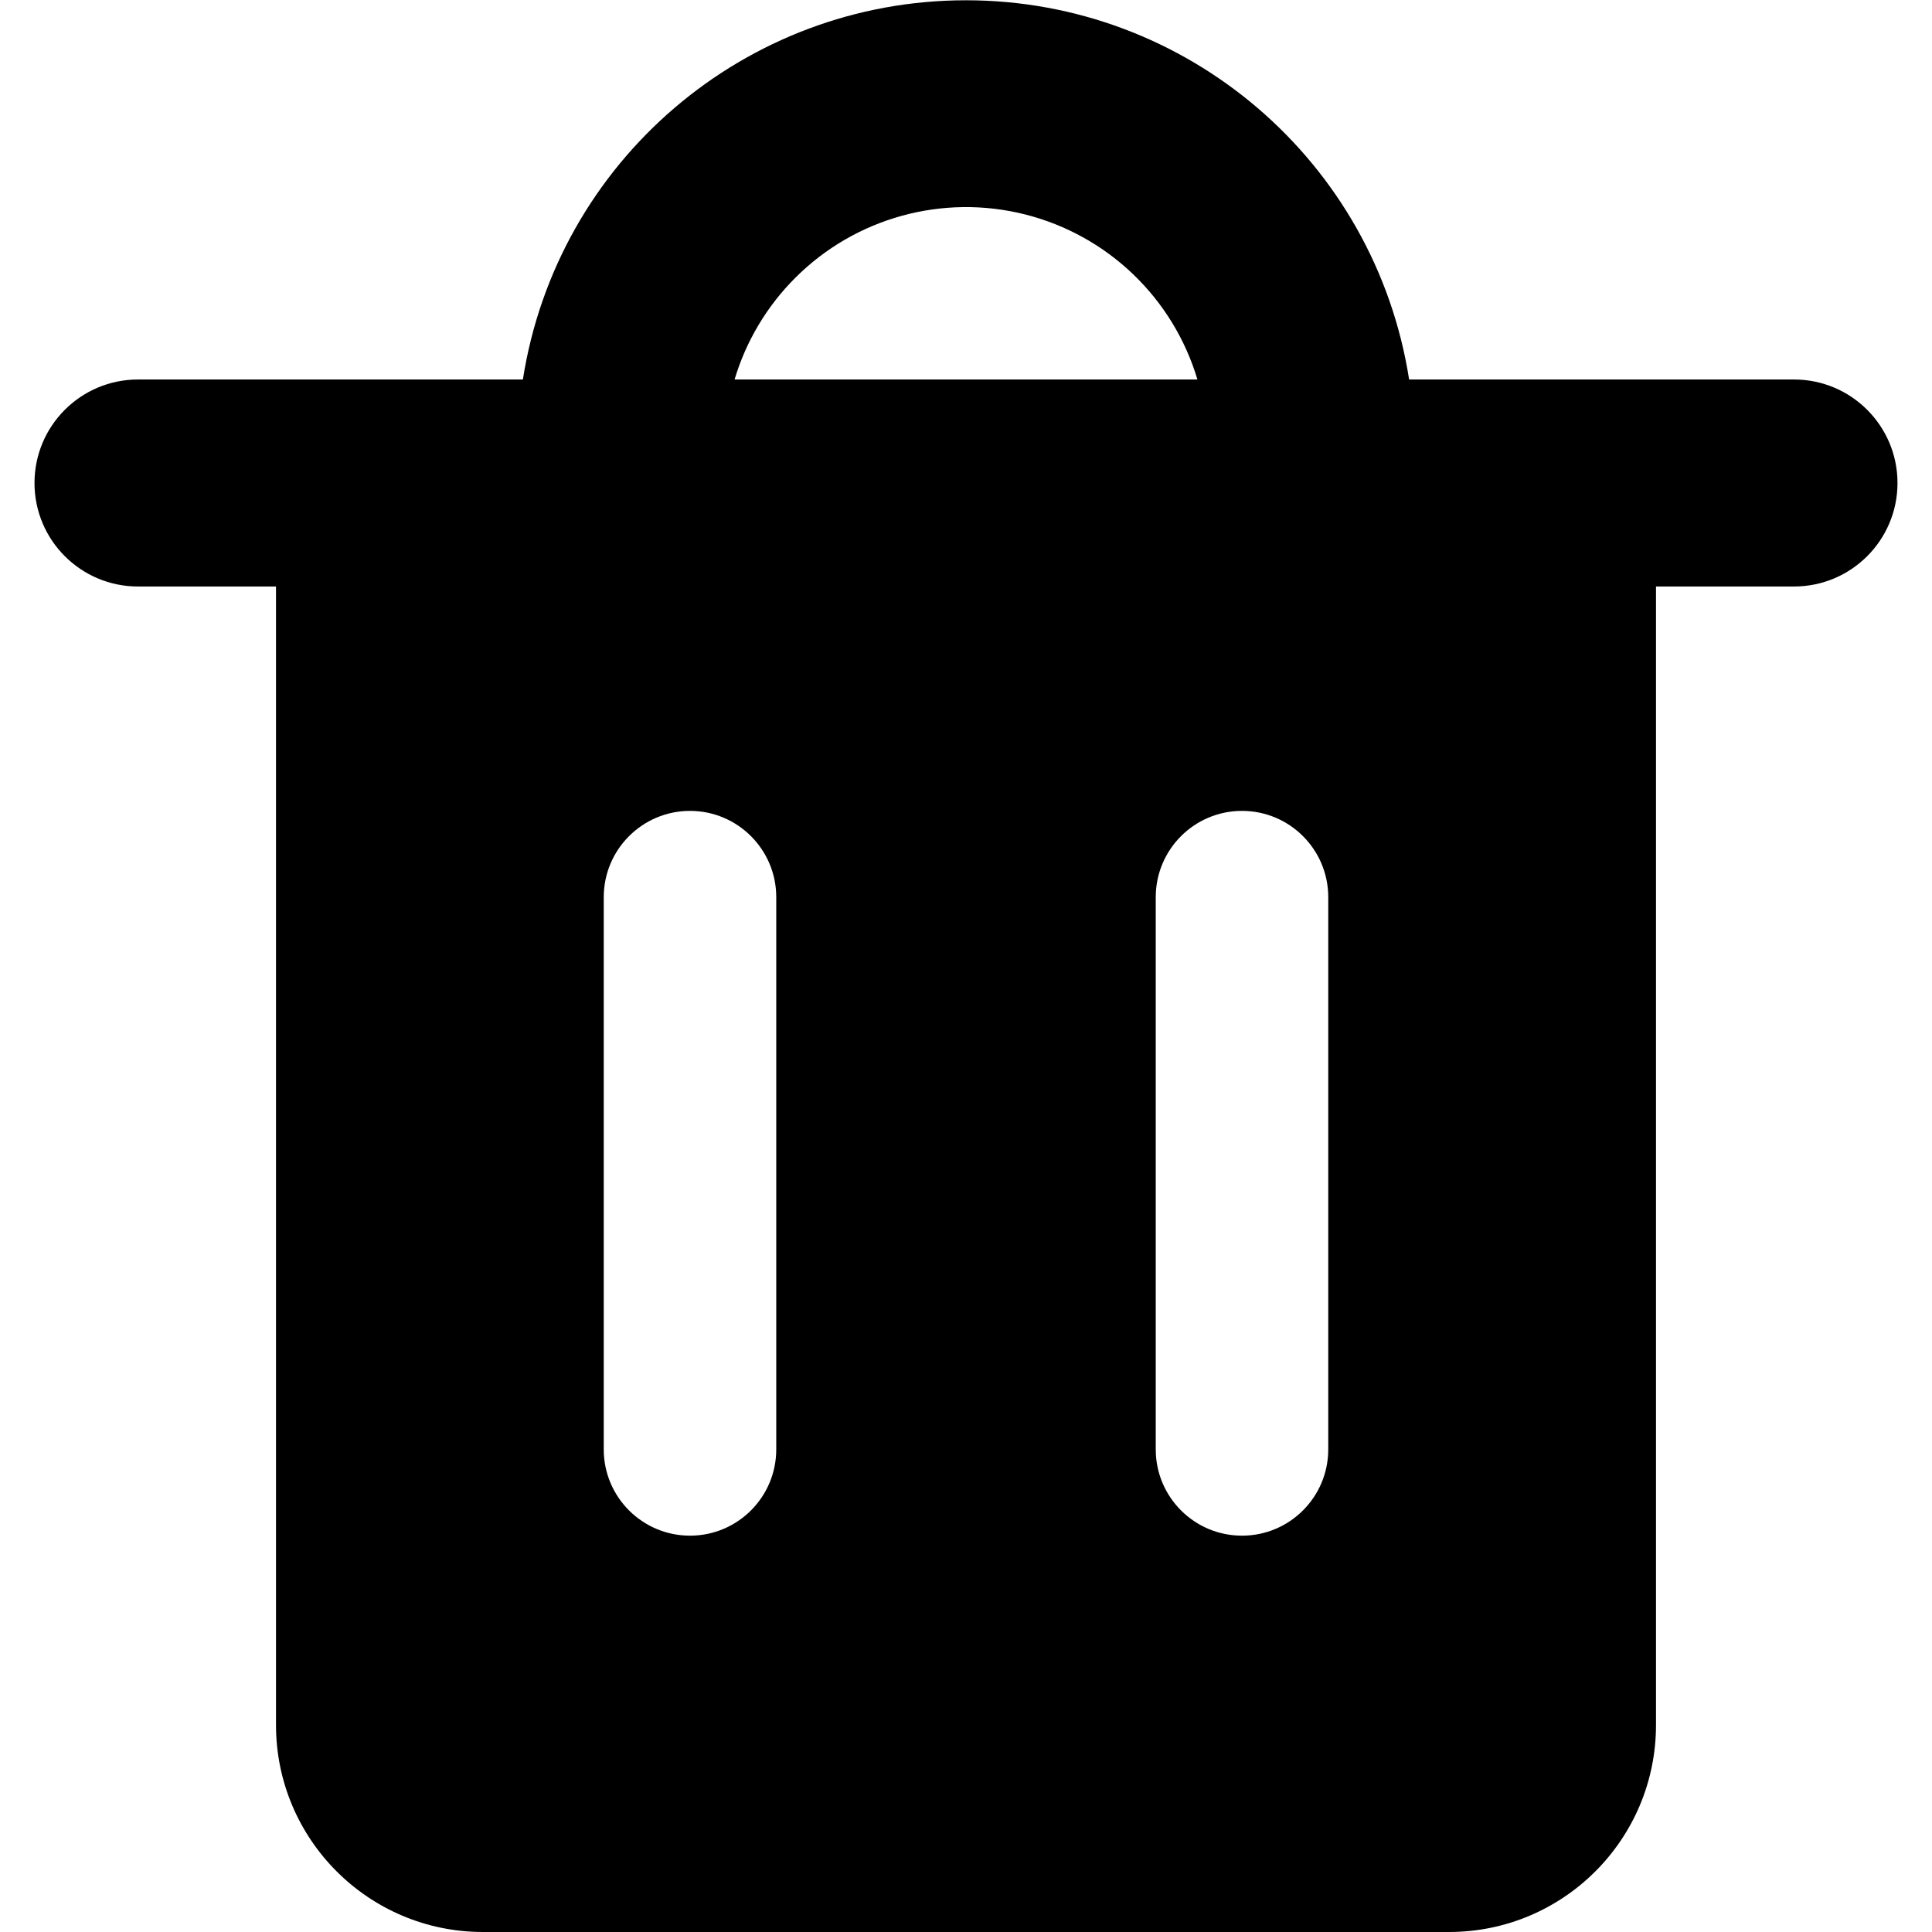
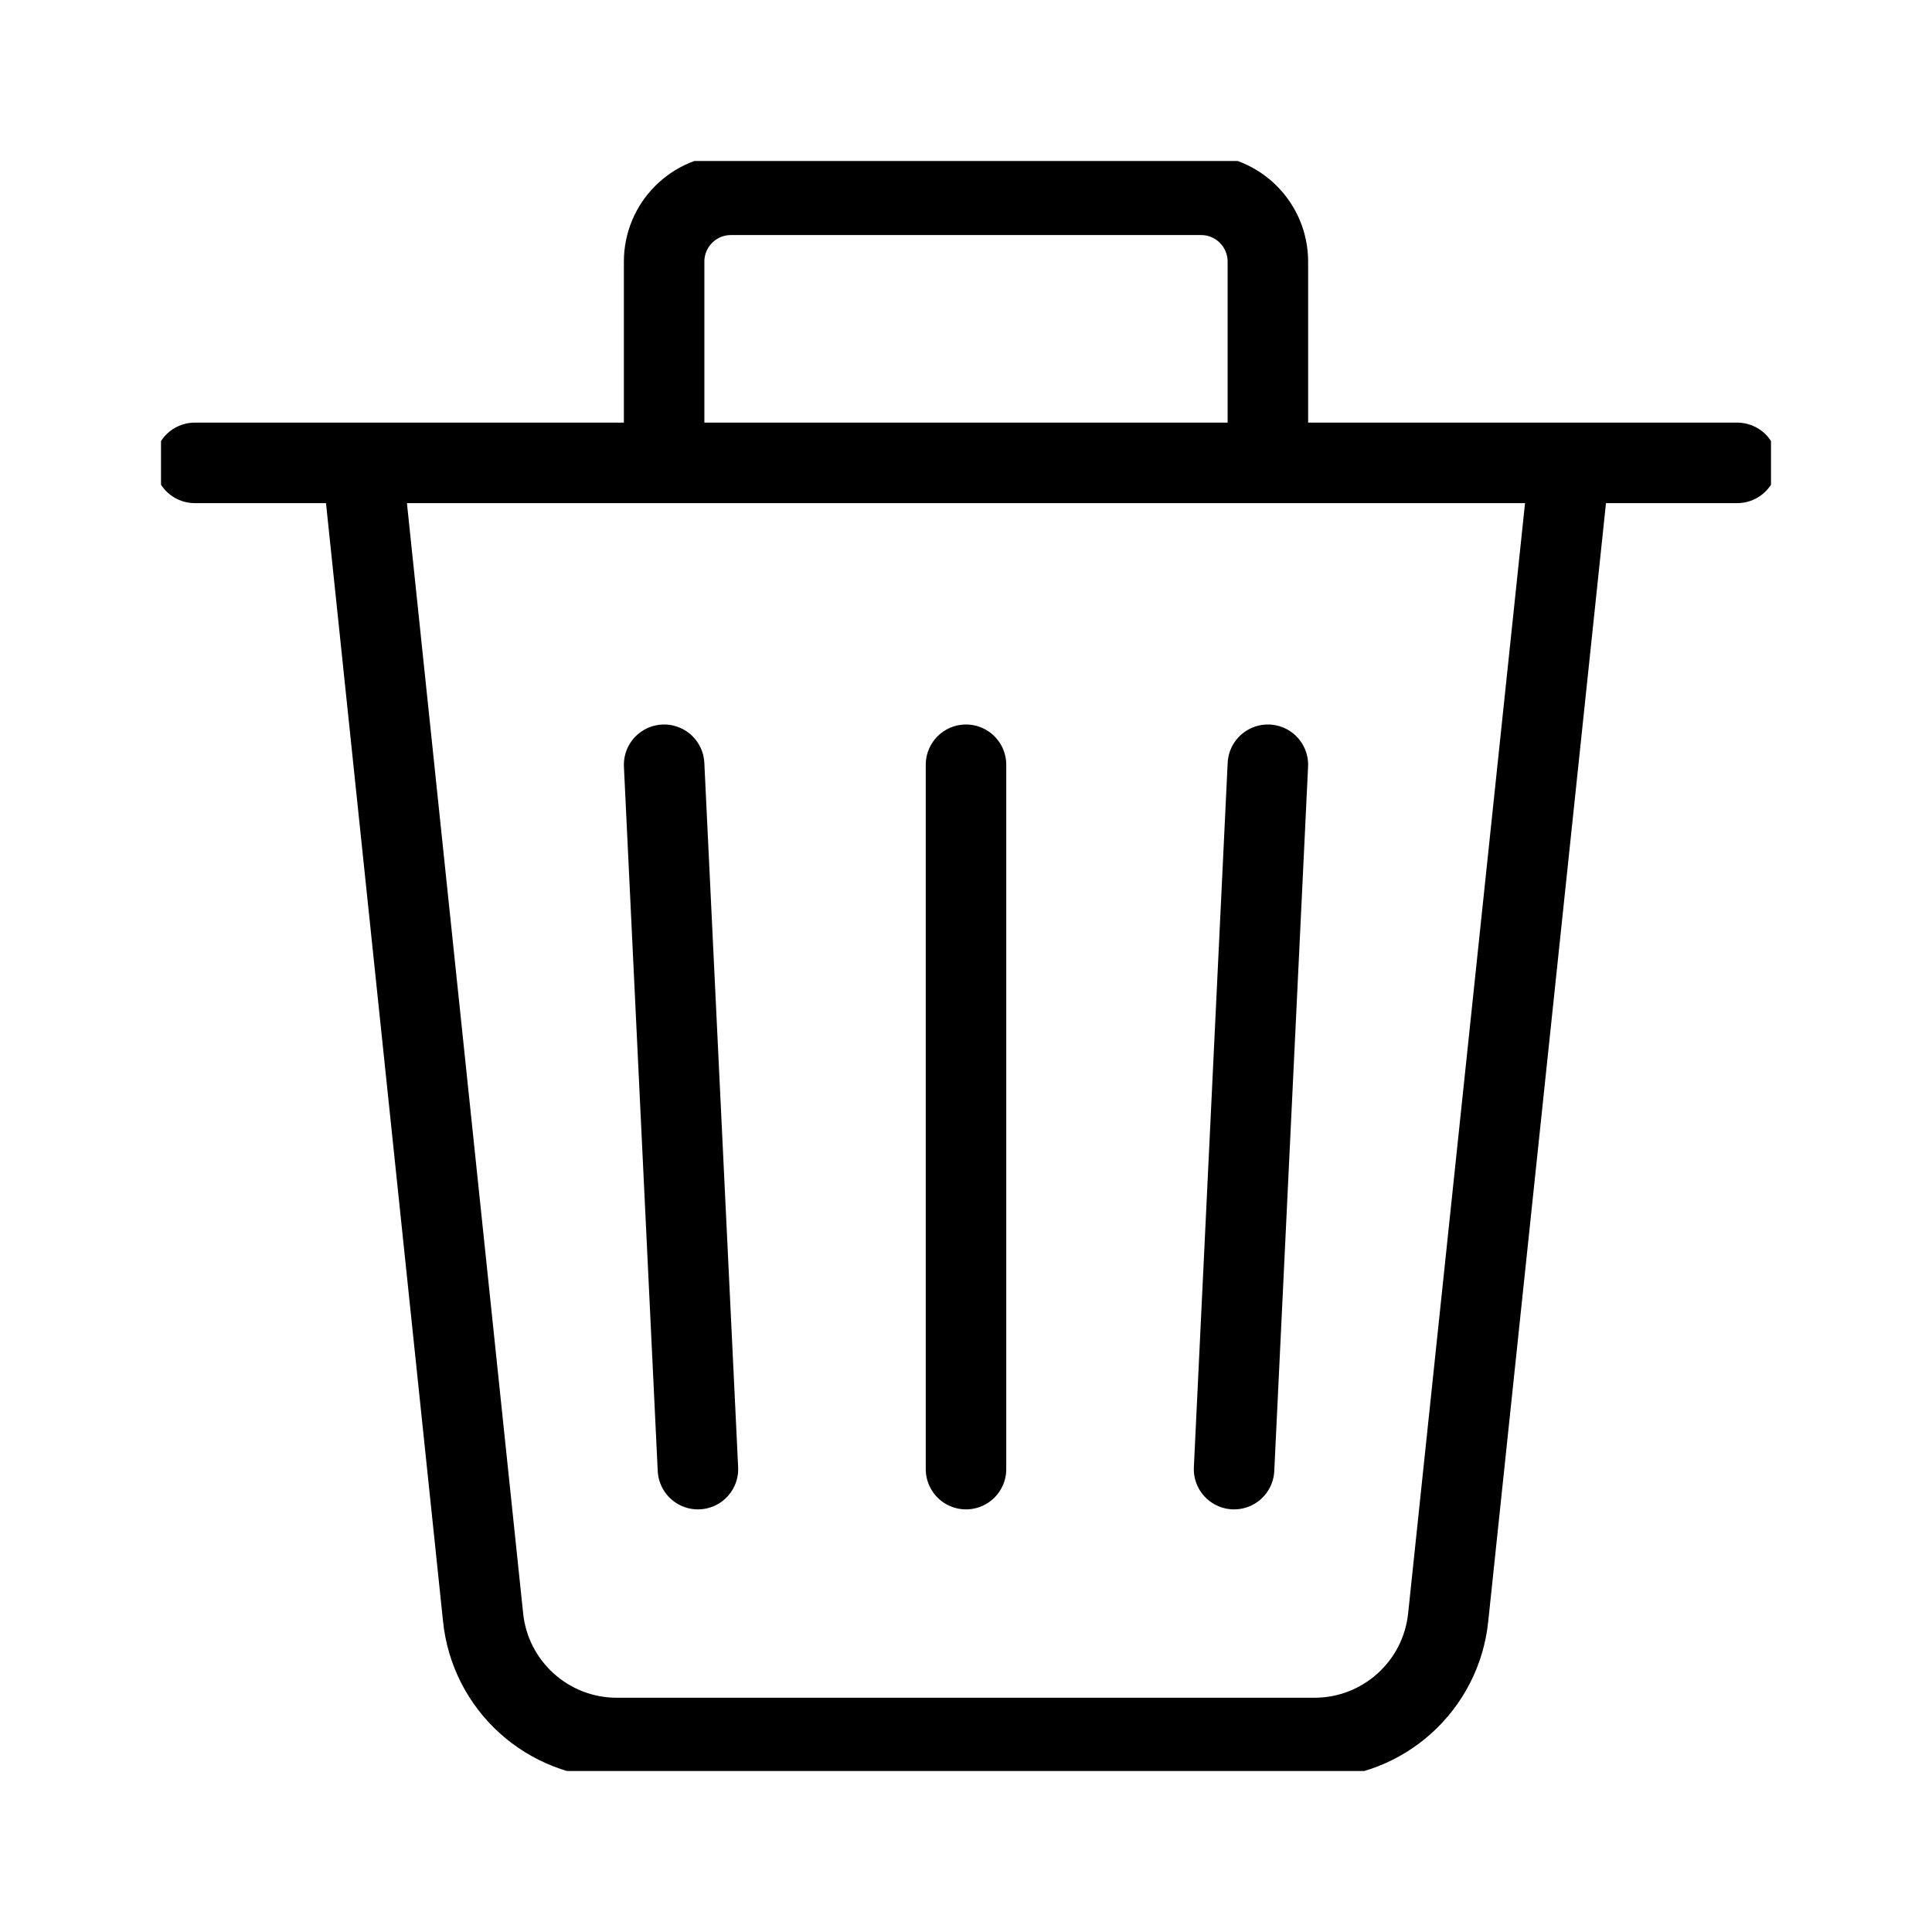
- <svg xmlns="http://www.w3.org/2000/svg" fill="none" viewBox="0 0 14 14">
-   <path fill="currentColor" fill-rule="evenodd" d="M5.763 2.013a1.75 1.75 0 0 1 2.914.737H5.323a1.75 1.75 0 0 1 .44-.737Zm-1.974.737a3.25 3.25 0 0 1 6.422 0H13a.75.75 0 0 1 0 1.5h-1v8.25a1.5 1.5 0 0 1-1.5 1.5h-7A1.5 1.5 0 0 1 2 12.5V4.25H1a.75.75 0 1 1 0-1.5h2.789ZM5 5.876c.345 0 .625.28.625.625v4.002a.625.625 0 0 1-1.25 0V6.501c0-.345.28-.625.625-.625Zm4.625.625a.625.625 0 0 0-1.25 0v4.002a.625.625 0 0 0 1.25 0V6.501Z" clip-rule="evenodd" />
+ <svg xmlns="http://www.w3.org/2000/svg" width="24" height="24" viewBox="0 0 24 24" fill="none">
+   <g stroke="currentColor" stroke-linecap="round" stroke-linejoin="round" clip-path="url(#a)">
+     <path d="m19.5 5.75-1.51 14.34a1.67 1.67 0 0 1-1.66 1.5H7.67A1.67 1.67 0 0 1 6 20.08L4.5 5.75M2.42 5.75h19.16M8.25 5.75v-2.5a.83.83 0 0 1 .83-.83h5.84a.83.83 0 0 1 .83.83v2.5M12 9.5v8.75M15.75 9.5l-.42 8.75M8.25 9.5l.42 8.75" />
+   </g>
+   <defs>
+     <clipPath id="a">
+       <path fill="transparent" d="M2 2h20v20H2z" />
+     </clipPath>
+   </defs>
</svg>
